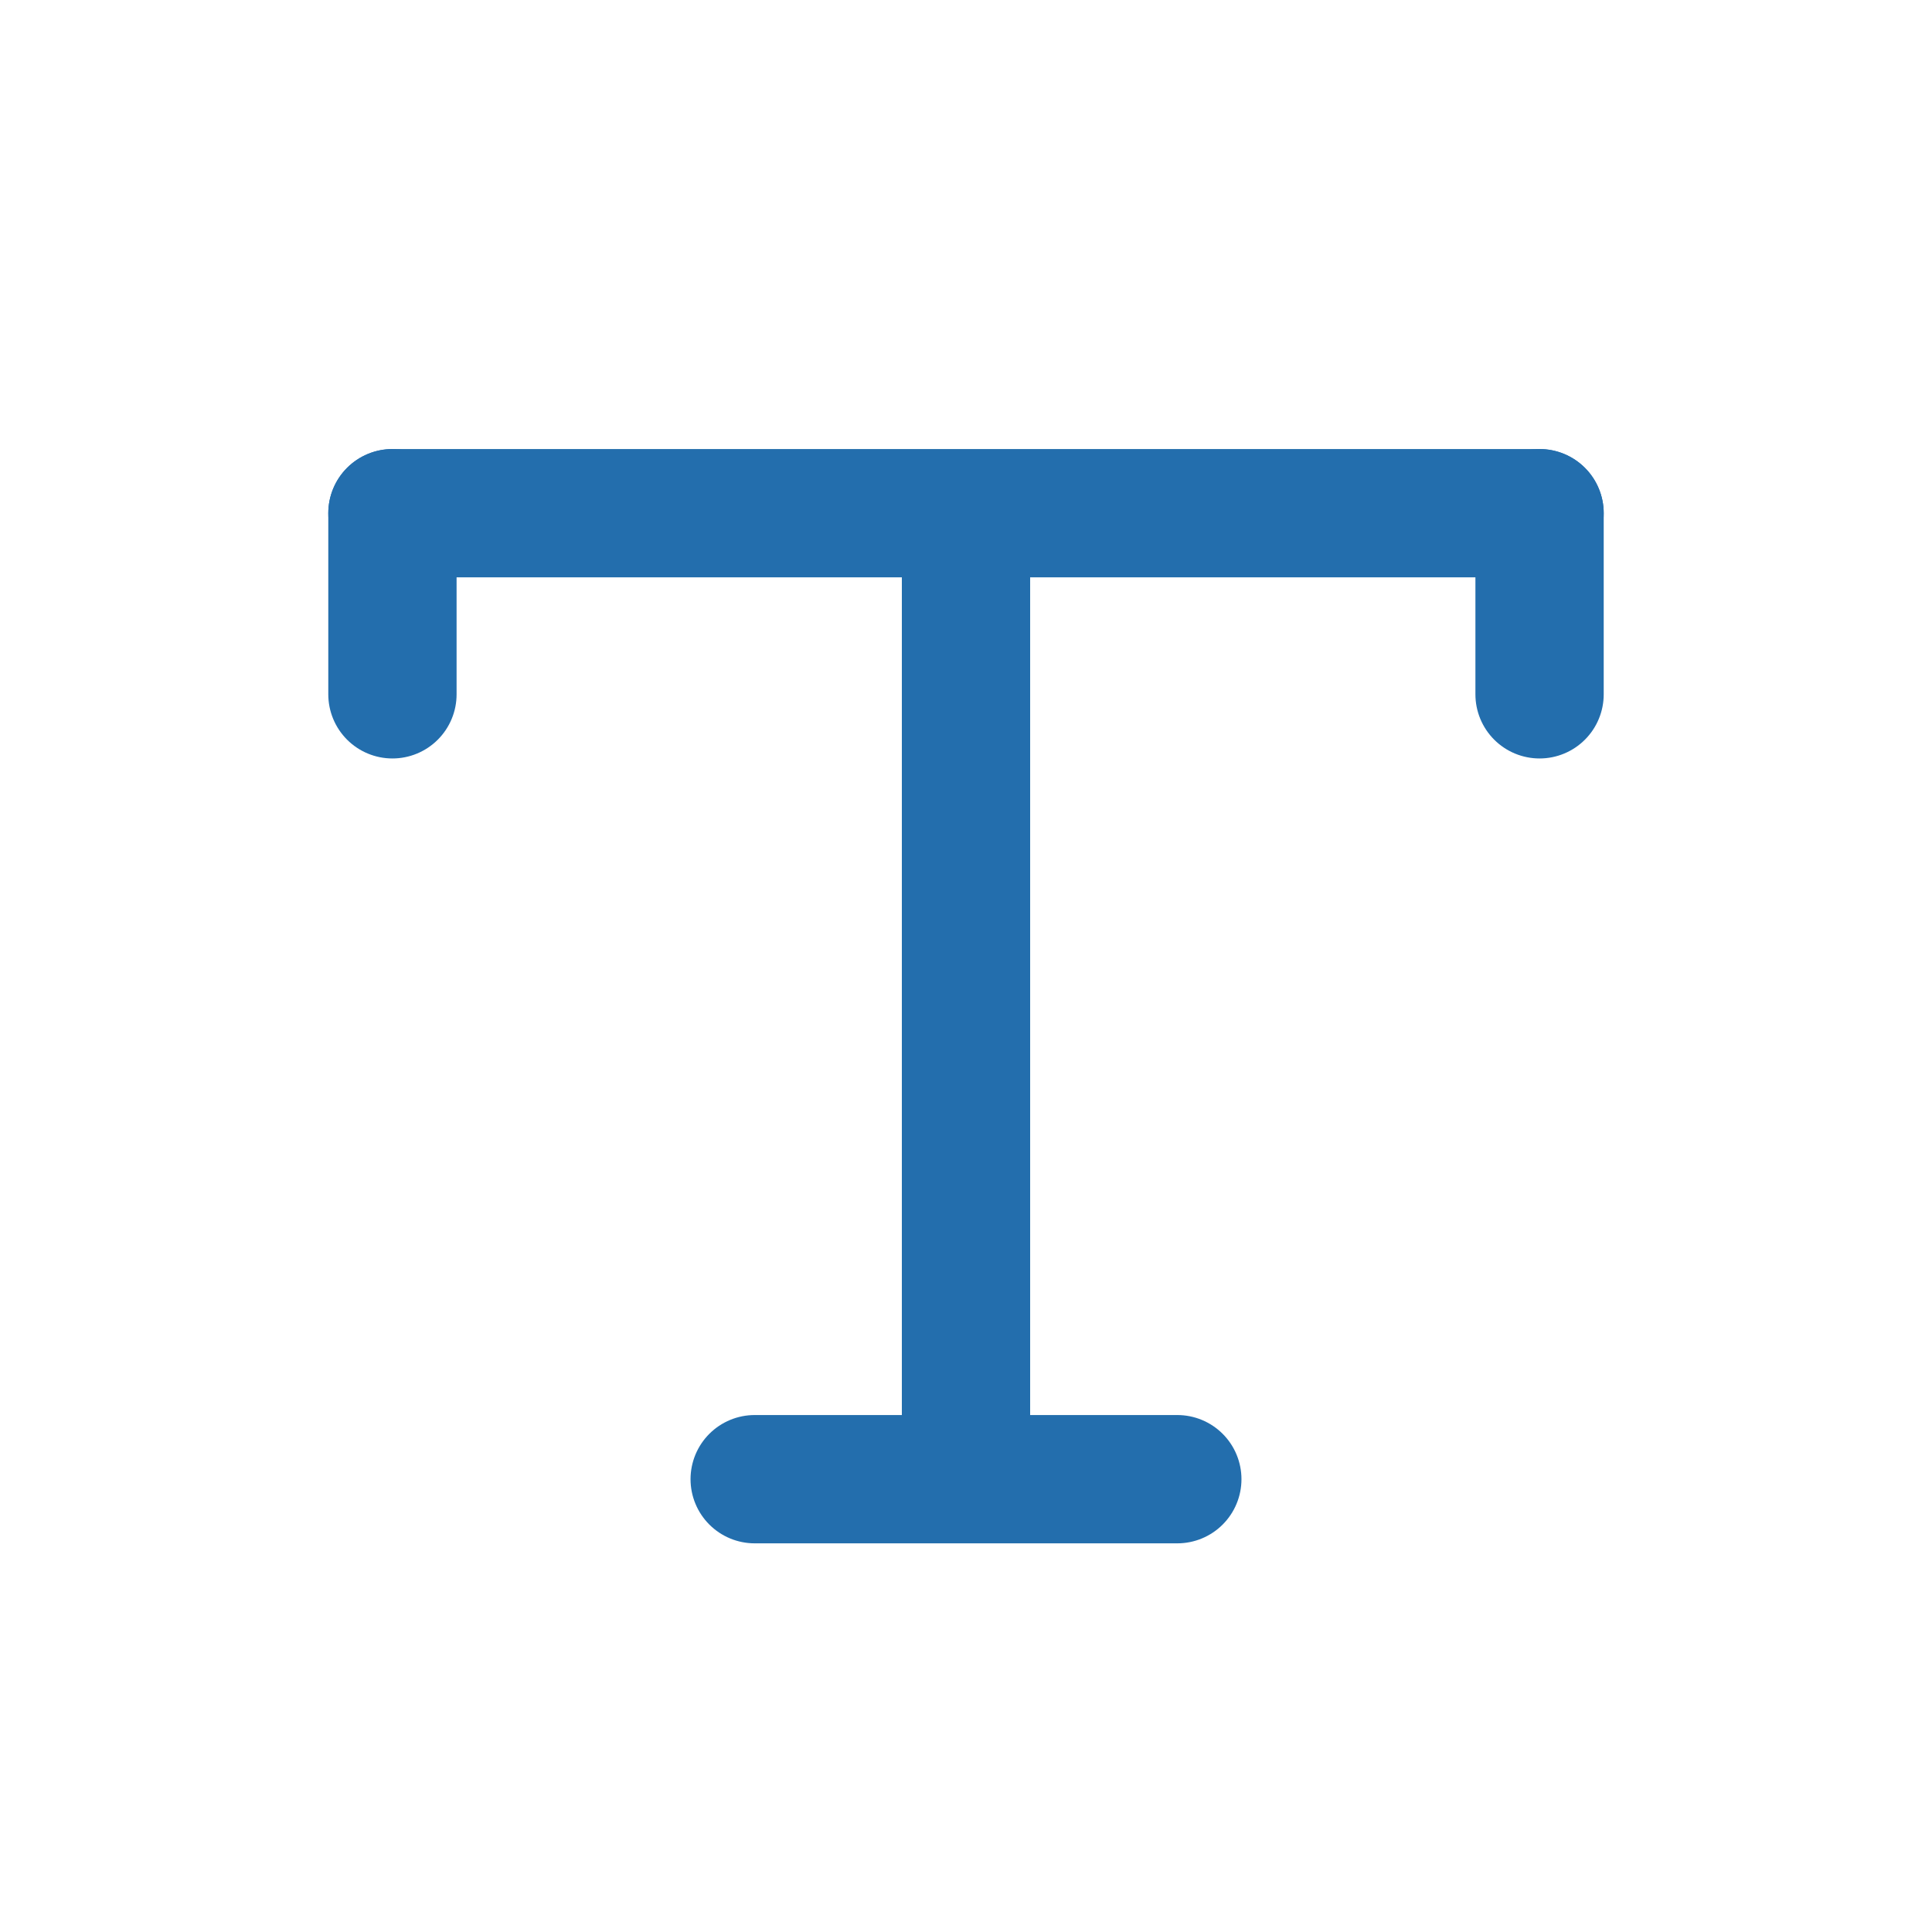
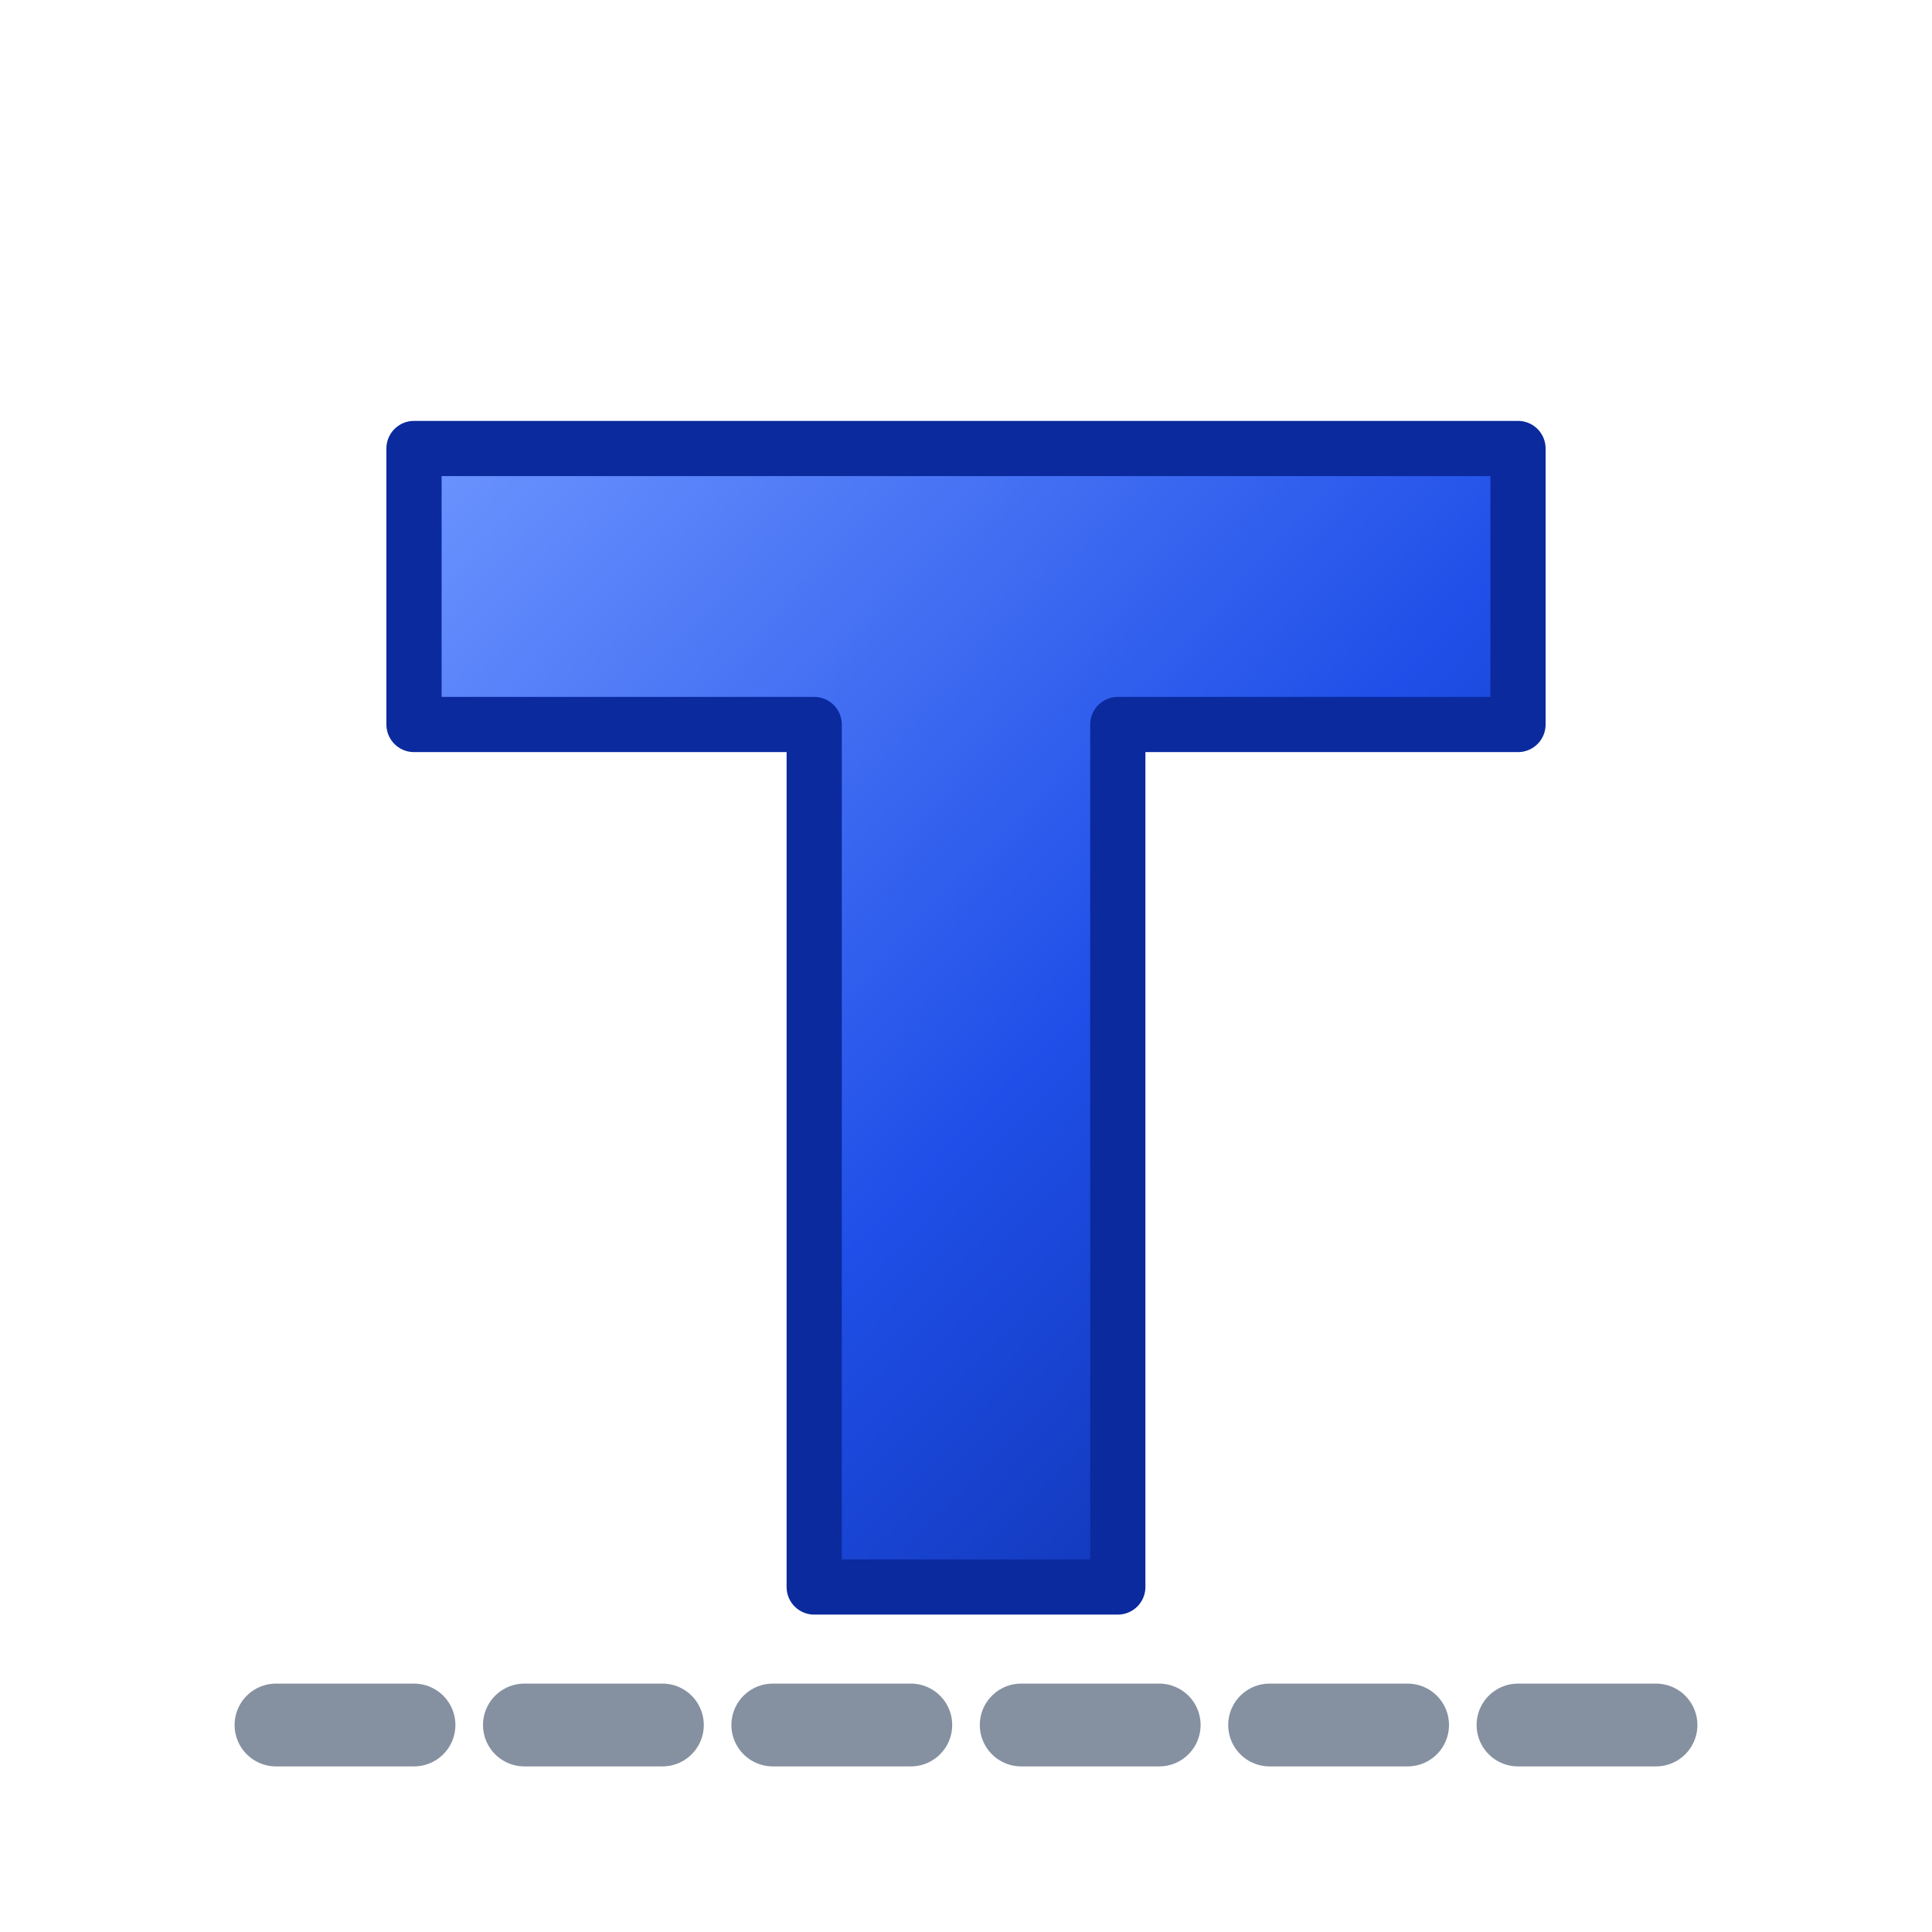
- <svg xmlns="http://www.w3.org/2000/svg" viewBox="0 0 64 64">
-   <path d="M13 17L51 17M32 17L32 49M25 49L39 49" fill="none" stroke="#236ead" stroke-width="4.25" stroke-linejoin="round" stroke-linecap="round" />
-   <path d="M13 17L13 23M51 17L51 23" fill="none" stroke="#236ead" stroke-width="4.25" stroke-linejoin="round" stroke-linecap="round" />
+ <svg xmlns="http://www.w3.org/2000/svg" viewBox="0 0 28 28" fill="none" stroke-linecap="round" stroke-linejoin="round">
+   <defs>
+     <linearGradient id="ac" x1="0" y1="0" x2="1" y2="1">
+       <stop offset="0" stop-color="#F8FAFB" />
+       <stop offset=".55" stop-color="#CDD4DB" />
+       <stop offset="1" stop-color="#8E99A6" />
+     </linearGradient>
+     <linearGradient id="bl" x1="0" y1="0" x2="1" y2="1">
+       <stop offset="0" stop-color="#6D95FF" />
+       <stop offset=".55" stop-color="#1F4FE8" />
+       <stop offset="1" stop-color="#0A2A9E" />
+     </linearGradient>
+   </defs>
+   <path d="M6 6.5 H22 V10.5 H16.2 V23 H11.8 V10.5 H6 Z" fill="url(#bl)" stroke="#0A2A9E" stroke-width=".8" />
+   <path d="M4 25 H24" stroke="#8591A0" stroke-width="1.2" stroke-dasharray="2 1.6" />
</svg>
